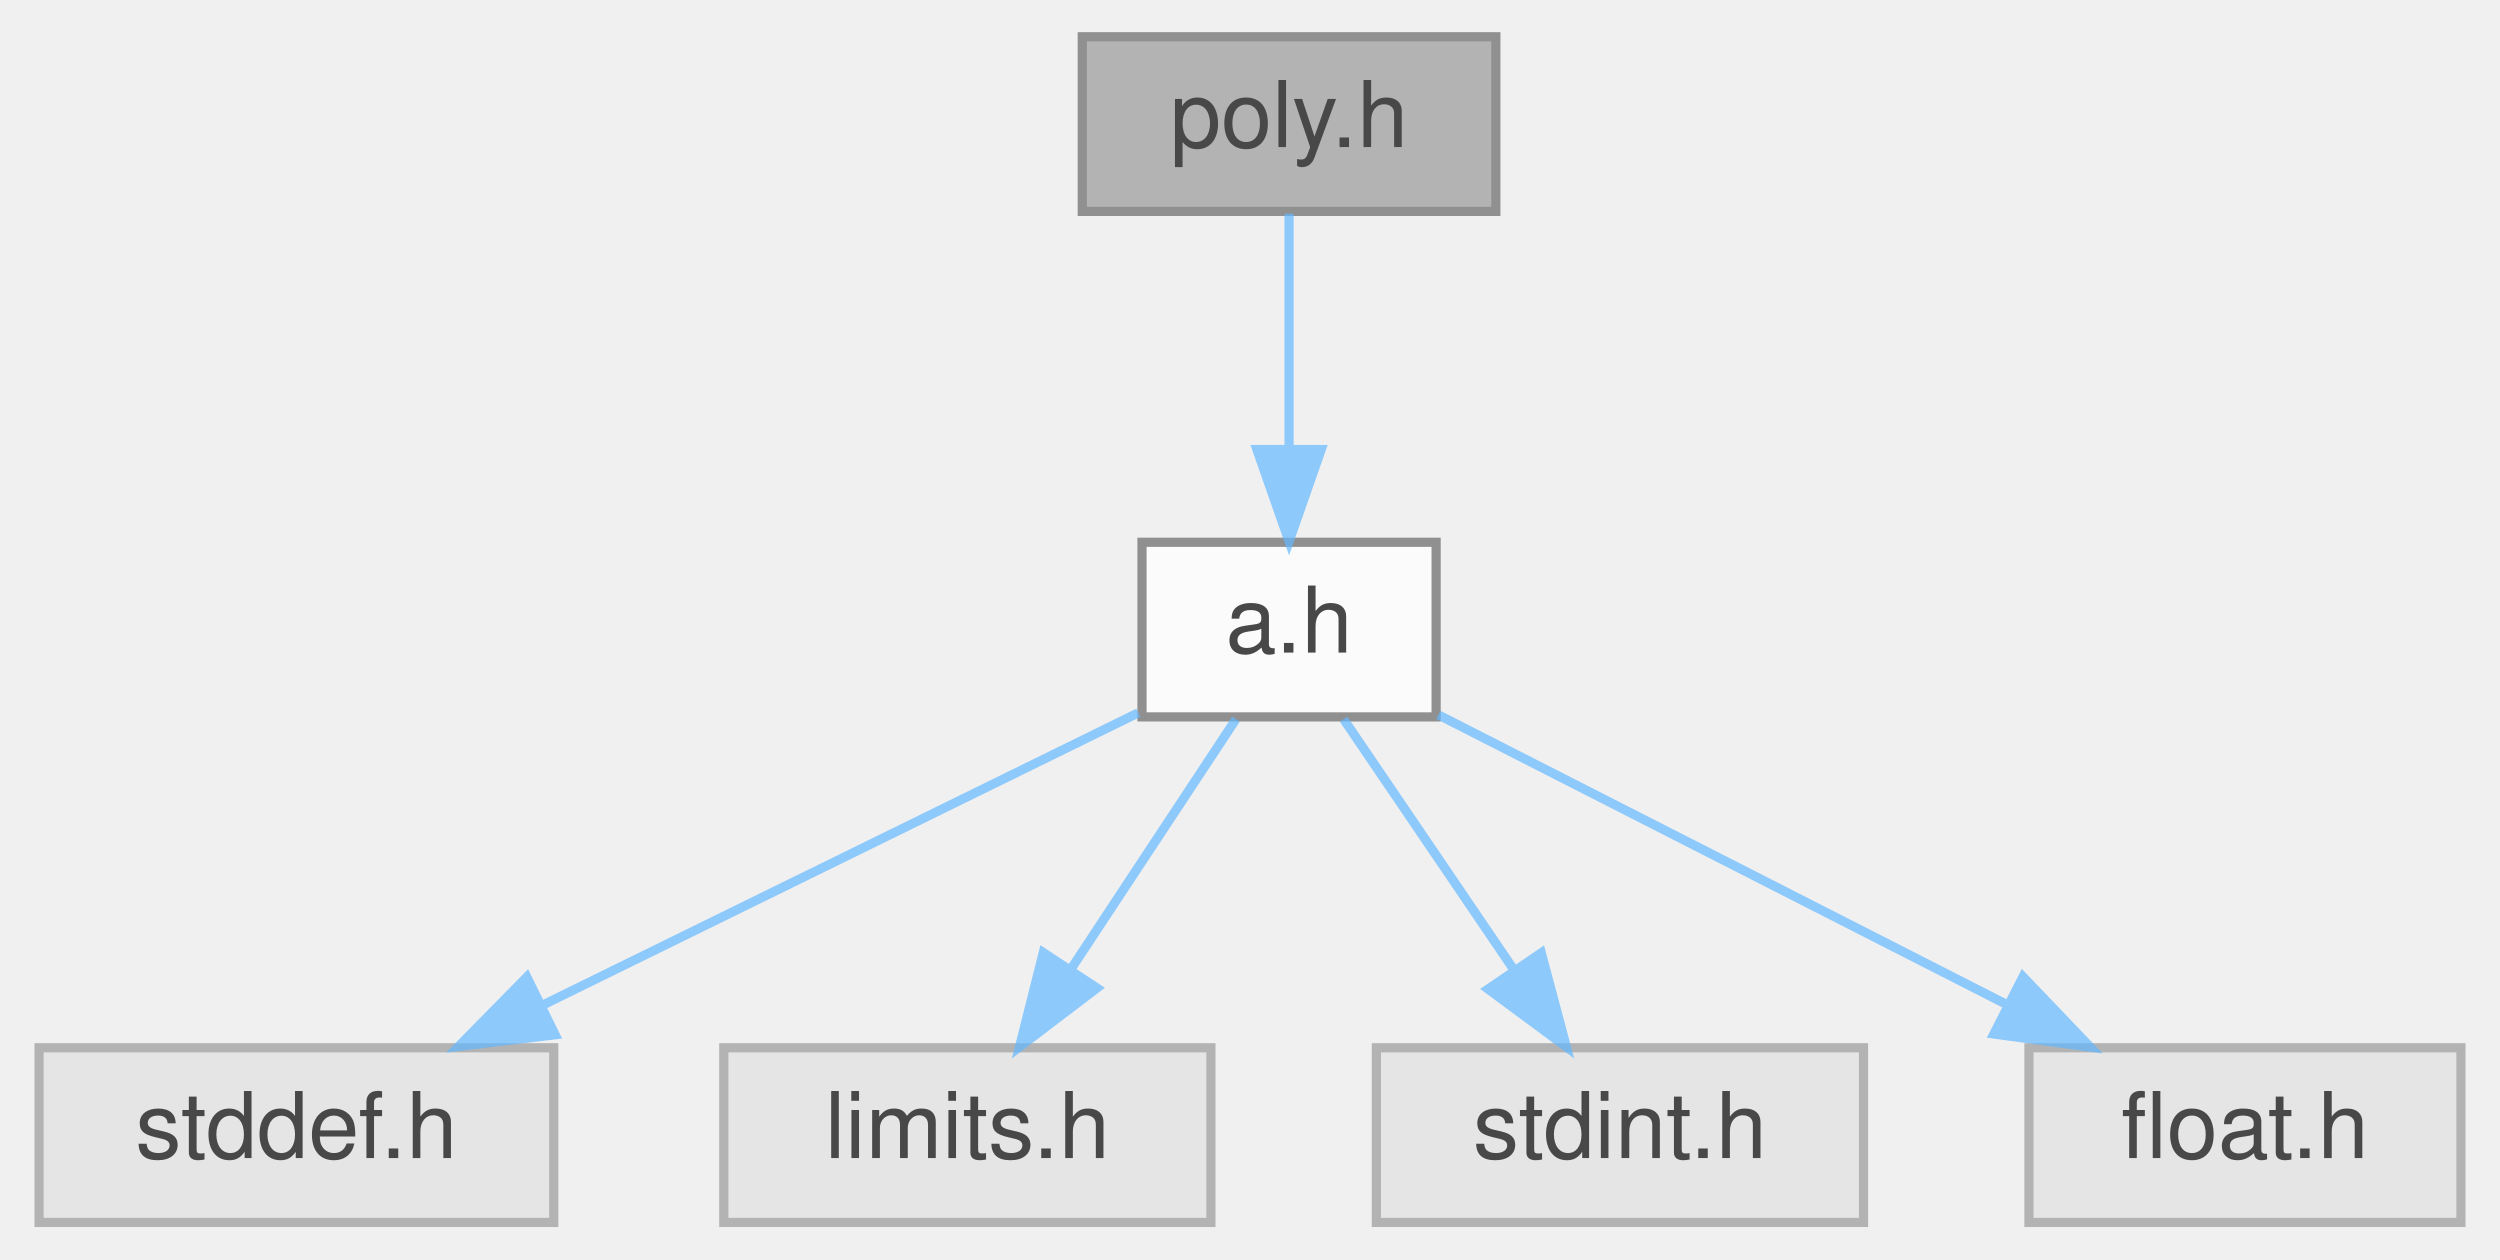
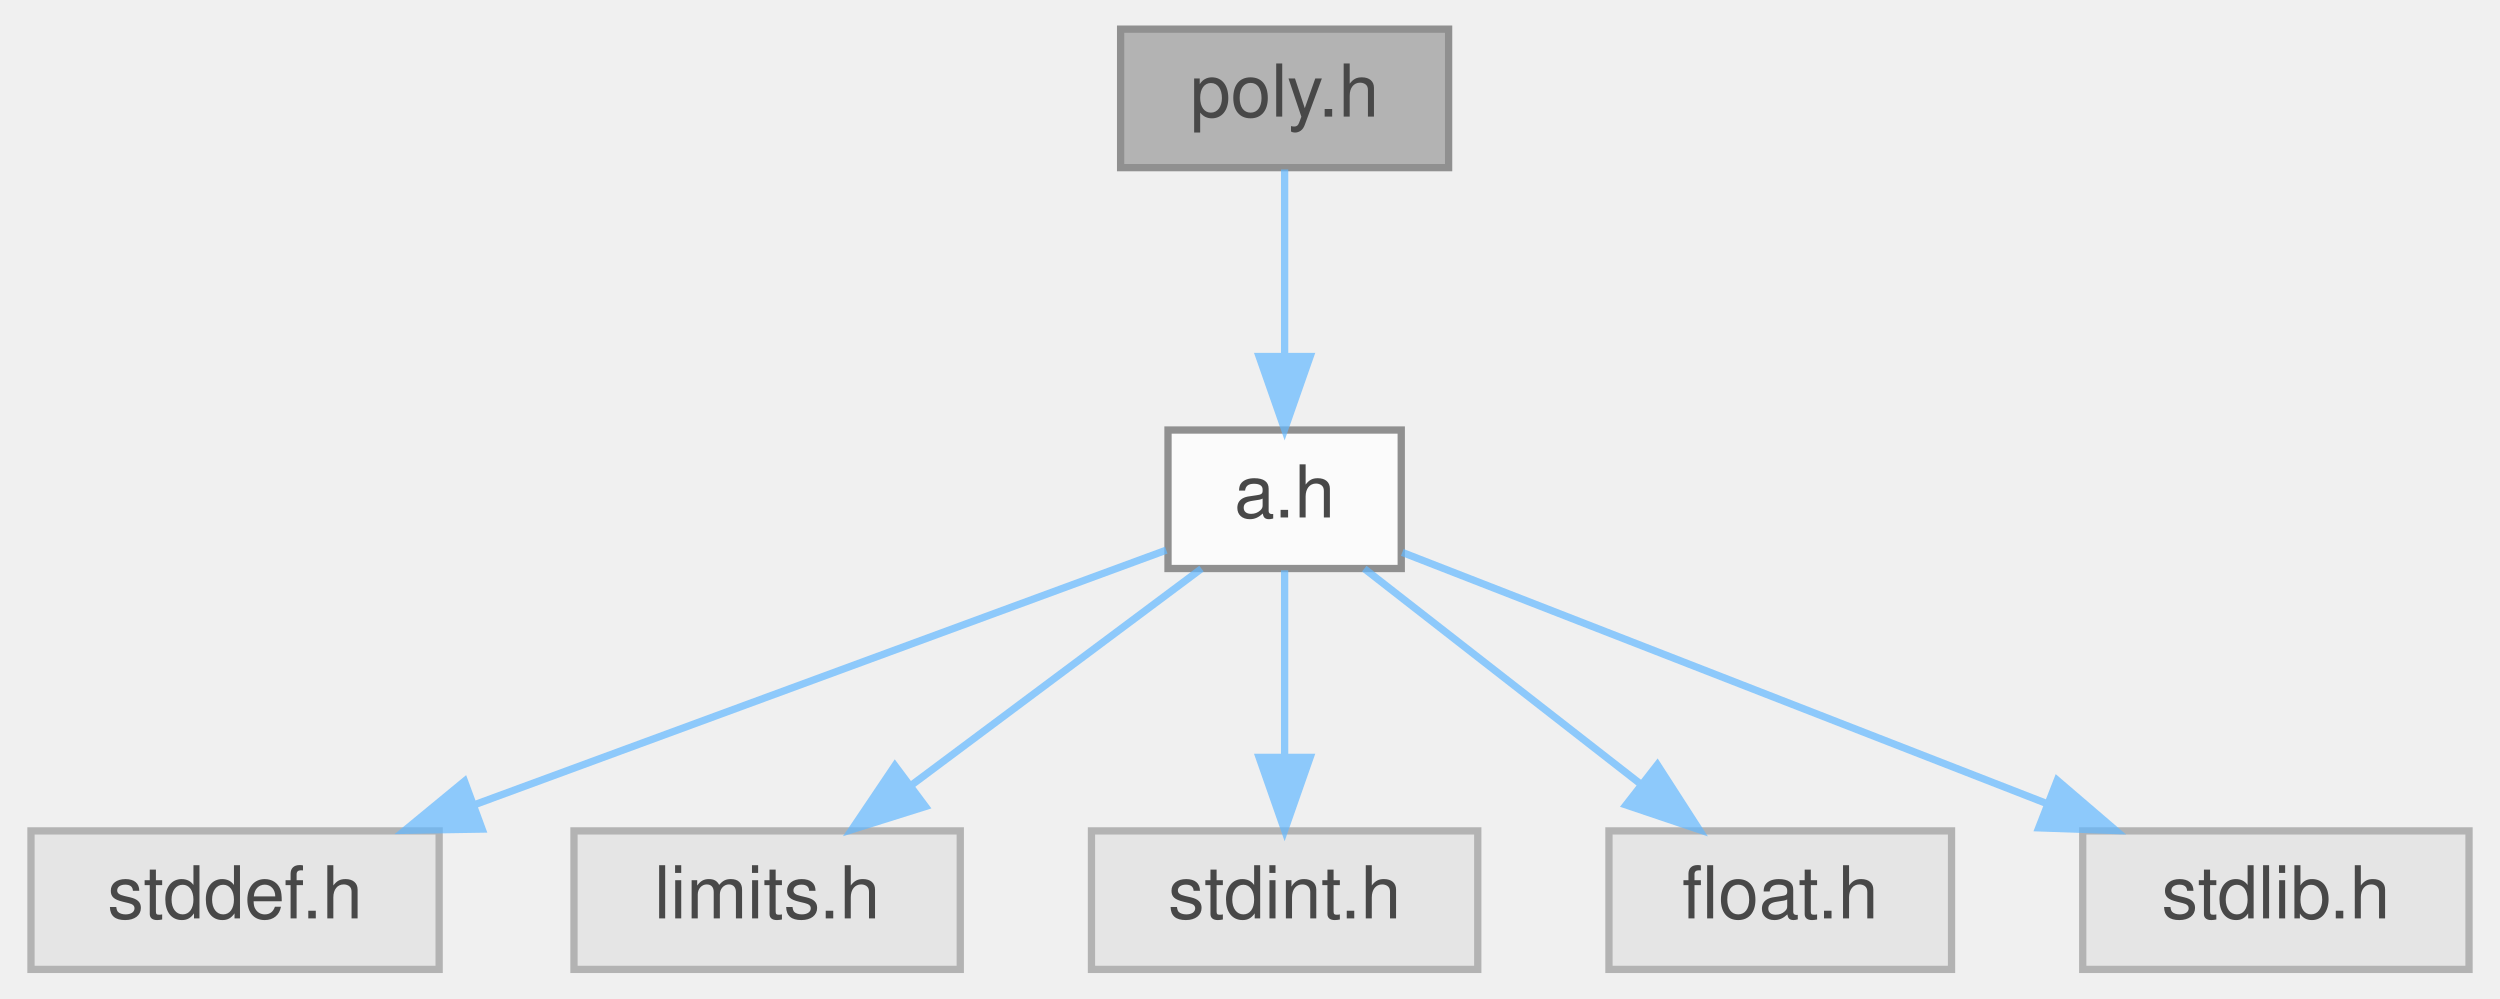
- <svg xmlns="http://www.w3.org/2000/svg" xmlns:xlink="http://www.w3.org/1999/xlink" width="272pt" height="137pt" viewBox="0.00 0.00 271.50 137.00">
+ <svg xmlns="http://www.w3.org/2000/svg" xmlns:xlink="http://www.w3.org/1999/xlink" width="343pt" height="137pt" viewBox="0.00 0.00 342.50 137.00">
  <svg id="main" version="1.1" xml:space="preserve">
    <style type="text/css">
.node, .edge {opacity: 0.7;}
.node.selected, .edge.selected {opacity: 1;}
.edge:hover path { stroke: red; }
.edge:hover polygon { stroke: red; fill: red; }
</style>
    <svg id="graph" class="graph">
      <g id="graph0" class="graph" transform="scale(1 1) rotate(0) translate(4 133)">
        <g id="Node000001" class="node">
          <g id="a_Node000001">
            <a xlink:title="polynomial">
-               <polygon fill="#999999" stroke="#666666" points="158.5,-129 113.5,-129 113.5,-110 158.5,-110 158.5,-129" />
-               <text text-anchor="middle" x="136" y="-117" font-family="Helvetica,sans-Serif" font-size="10.00">poly.h</text>
+               <polygon fill="#999999" stroke="#666666" points="194.5,-129 149.5,-129 149.5,-110 194.5,-110 194.5,-129" />
+               <text text-anchor="middle" x="172" y="-117" font-family="Helvetica,sans-Serif" font-size="10.00">poly.h</text>
            </a>
          </g>
        </g>
        <g id="Node000002" class="node">
          <g id="a_Node000002">
            <a xlink:href="../../d2/d62/a_8h.html" target="_top" xlink:title="algorithm library">
-               <polygon fill="white" stroke="#666666" points="152,-74 120,-74 120,-55 152,-55 152,-74" />
-               <text text-anchor="middle" x="136" y="-62" font-family="Helvetica,sans-Serif" font-size="10.00">a.h</text>
+               <polygon fill="white" stroke="#666666" points="188,-74 156,-74 156,-55 188,-55 188,-74" />
+               <text text-anchor="middle" x="172" y="-62" font-family="Helvetica,sans-Serif" font-size="10.00">a.h</text>
            </a>
          </g>
        </g>
        <g id="edge1_Node000001_Node000002" class="edge">
          <g id="a_edge1_Node000001_Node000002">
            <a xlink:title=" ">
-               <path fill="none" stroke="#63b8ff" d="M136,-109.75C136,-102.8 136,-92.85 136,-84.13" />
-               <polygon fill="#63b8ff" stroke="#63b8ff" points="139.5,-84.09 136,-74.09 132.5,-84.09 139.5,-84.09" />
+               <path fill="none" stroke="#63b8ff" d="M172,-109.75C172,-102.8 172,-92.85 172,-84.13" />
+               <polygon fill="#63b8ff" stroke="#63b8ff" points="175.5,-84.09 172,-74.09 168.5,-84.09 175.5,-84.09" />
            </a>
          </g>
        </g>
        <g id="Node000003" class="node">
          <g id="a_Node000003">
            <a xlink:title=" ">
              <polygon fill="#e0e0e0" stroke="#999999" points="56,-19 0,-19 0,0 56,0 56,-19" />
              <text text-anchor="middle" x="28" y="-7" font-family="Helvetica,sans-Serif" font-size="10.00">stddef.h</text>
            </a>
          </g>
        </g>
        <g id="edge2_Node000002_Node000003" class="edge">
          <g id="a_edge2_Node000002_Node000003">
            <a xlink:title=" ">
-               <path fill="none" stroke="#63b8ff" d="M119.6,-55.45C102.38,-47 75.04,-33.58 54.7,-23.6" />
-               <polygon fill="#63b8ff" stroke="#63b8ff" points="56.15,-20.42 45.64,-19.15 53.07,-26.7 56.15,-20.42" />
+               <path fill="none" stroke="#63b8ff" d="M155.76,-57.52C132.83,-49.08 90.46,-33.49 60.82,-22.58" />
+               <polygon fill="#63b8ff" stroke="#63b8ff" points="61.9,-19.25 51.3,-19.08 59.48,-25.82 61.9,-19.25" />
            </a>
          </g>
        </g>
        <g id="Node000004" class="node">
          <g id="a_Node000004">
            <a xlink:title=" ">
              <polygon fill="#e0e0e0" stroke="#999999" points="127.5,-19 74.5,-19 74.5,0 127.5,0 127.5,-19" />
              <text text-anchor="middle" x="101" y="-7" font-family="Helvetica,sans-Serif" font-size="10.00">limits.h</text>
            </a>
          </g>
        </g>
        <g id="edge3_Node000002_Node000004" class="edge">
          <g id="a_edge3_Node000002_Node000004">
            <a xlink:title=" ">
-               <path fill="none" stroke="#63b8ff" d="M130.22,-54.75C125.38,-47.42 118.32,-36.73 112.36,-27.7" />
-               <polygon fill="#63b8ff" stroke="#63b8ff" points="115.1,-25.5 106.67,-19.09 109.26,-29.36 115.1,-25.5" />
+               <path fill="none" stroke="#63b8ff" d="M160.59,-54.98C149.89,-47 133.66,-34.88 120.84,-25.31" />
+               <polygon fill="#63b8ff" stroke="#63b8ff" points="122.72,-22.35 112.61,-19.17 118.53,-27.96 122.72,-22.35" />
            </a>
          </g>
        </g>
        <g id="Node000005" class="node">
          <g id="a_Node000005">
            <a xlink:title=" ">
              <polygon fill="#e0e0e0" stroke="#999999" points="198.5,-19 145.5,-19 145.5,0 198.5,0 198.5,-19" />
              <text text-anchor="middle" x="172" y="-7" font-family="Helvetica,sans-Serif" font-size="10.00">stdint.h</text>
            </a>
          </g>
        </g>
        <g id="edge4_Node000002_Node000005" class="edge">
          <g id="a_edge4_Node000002_Node000005">
            <a xlink:title=" ">
-               <path fill="none" stroke="#63b8ff" d="M141.94,-54.75C146.98,-47.34 154.34,-36.5 160.51,-27.41" />
-               <polygon fill="#63b8ff" stroke="#63b8ff" points="163.44,-29.33 166.17,-19.09 157.65,-25.39 163.44,-29.33" />
+               <path fill="none" stroke="#63b8ff" d="M172,-54.75C172,-47.8 172,-37.85 172,-29.13" />
+               <polygon fill="#63b8ff" stroke="#63b8ff" points="175.5,-29.09 172,-19.09 168.5,-29.09 175.5,-29.09" />
            </a>
          </g>
        </g>
        <g id="Node000006" class="node">
          <g id="a_Node000006">
            <a xlink:title=" ">
              <polygon fill="#e0e0e0" stroke="#999999" points="263.5,-19 216.5,-19 216.5,0 263.5,0 263.5,-19" />
              <text text-anchor="middle" x="240" y="-7" font-family="Helvetica,sans-Serif" font-size="10.00">float.h</text>
            </a>
          </g>
        </g>
        <g id="edge5_Node000002_Node000006" class="edge">
          <g id="a_edge5_Node000002_Node000006">
            <a xlink:title=" ">
-               <path fill="none" stroke="#63b8ff" d="M152.25,-55.22C168.84,-46.76 194.85,-33.51 214.25,-23.62" />
-               <polygon fill="#63b8ff" stroke="#63b8ff" points="215.85,-26.73 223.18,-19.07 212.68,-20.5 215.85,-26.73" />
+               <path fill="none" stroke="#63b8ff" d="M182.93,-54.98C193.08,-47.07 208.42,-35.11 220.65,-25.58" />
+               <polygon fill="#63b8ff" stroke="#63b8ff" points="223.14,-28.08 228.88,-19.17 218.84,-22.56 223.14,-28.08" />
+             </a>
+           </g>
+         </g>
+         <g id="Node000007" class="node">
+           <g id="a_Node000007">
+             <a xlink:title=" ">
+               <polygon fill="#e0e0e0" stroke="#999999" points="334.5,-19 281.5,-19 281.5,0 334.5,0 334.5,-19" />
+               <text text-anchor="middle" x="308" y="-7" font-family="Helvetica,sans-Serif" font-size="10.00">stdlib.h</text>
+             </a>
+           </g>
+         </g>
+         <g id="edge6_Node000002_Node000007" class="edge">
+           <g id="a_edge6_Node000002_Node000007">
+             <a xlink:title=" ">
+               <path fill="none" stroke="#63b8ff" d="M188.14,-57.21C209.82,-48.76 248.82,-33.56 276.44,-22.8" />
+               <polygon fill="#63b8ff" stroke="#63b8ff" points="278,-25.95 286.05,-19.05 275.46,-19.42 278,-25.95" />
            </a>
          </g>
        </g>
      </g>
    </svg>
  </svg>
  <style type="text/css">

[data-mouse-over-selected='false'] { opacity: 0.7; }
[data-mouse-over-selected='true']  { opacity: 1.0; }

</style>
</svg>
